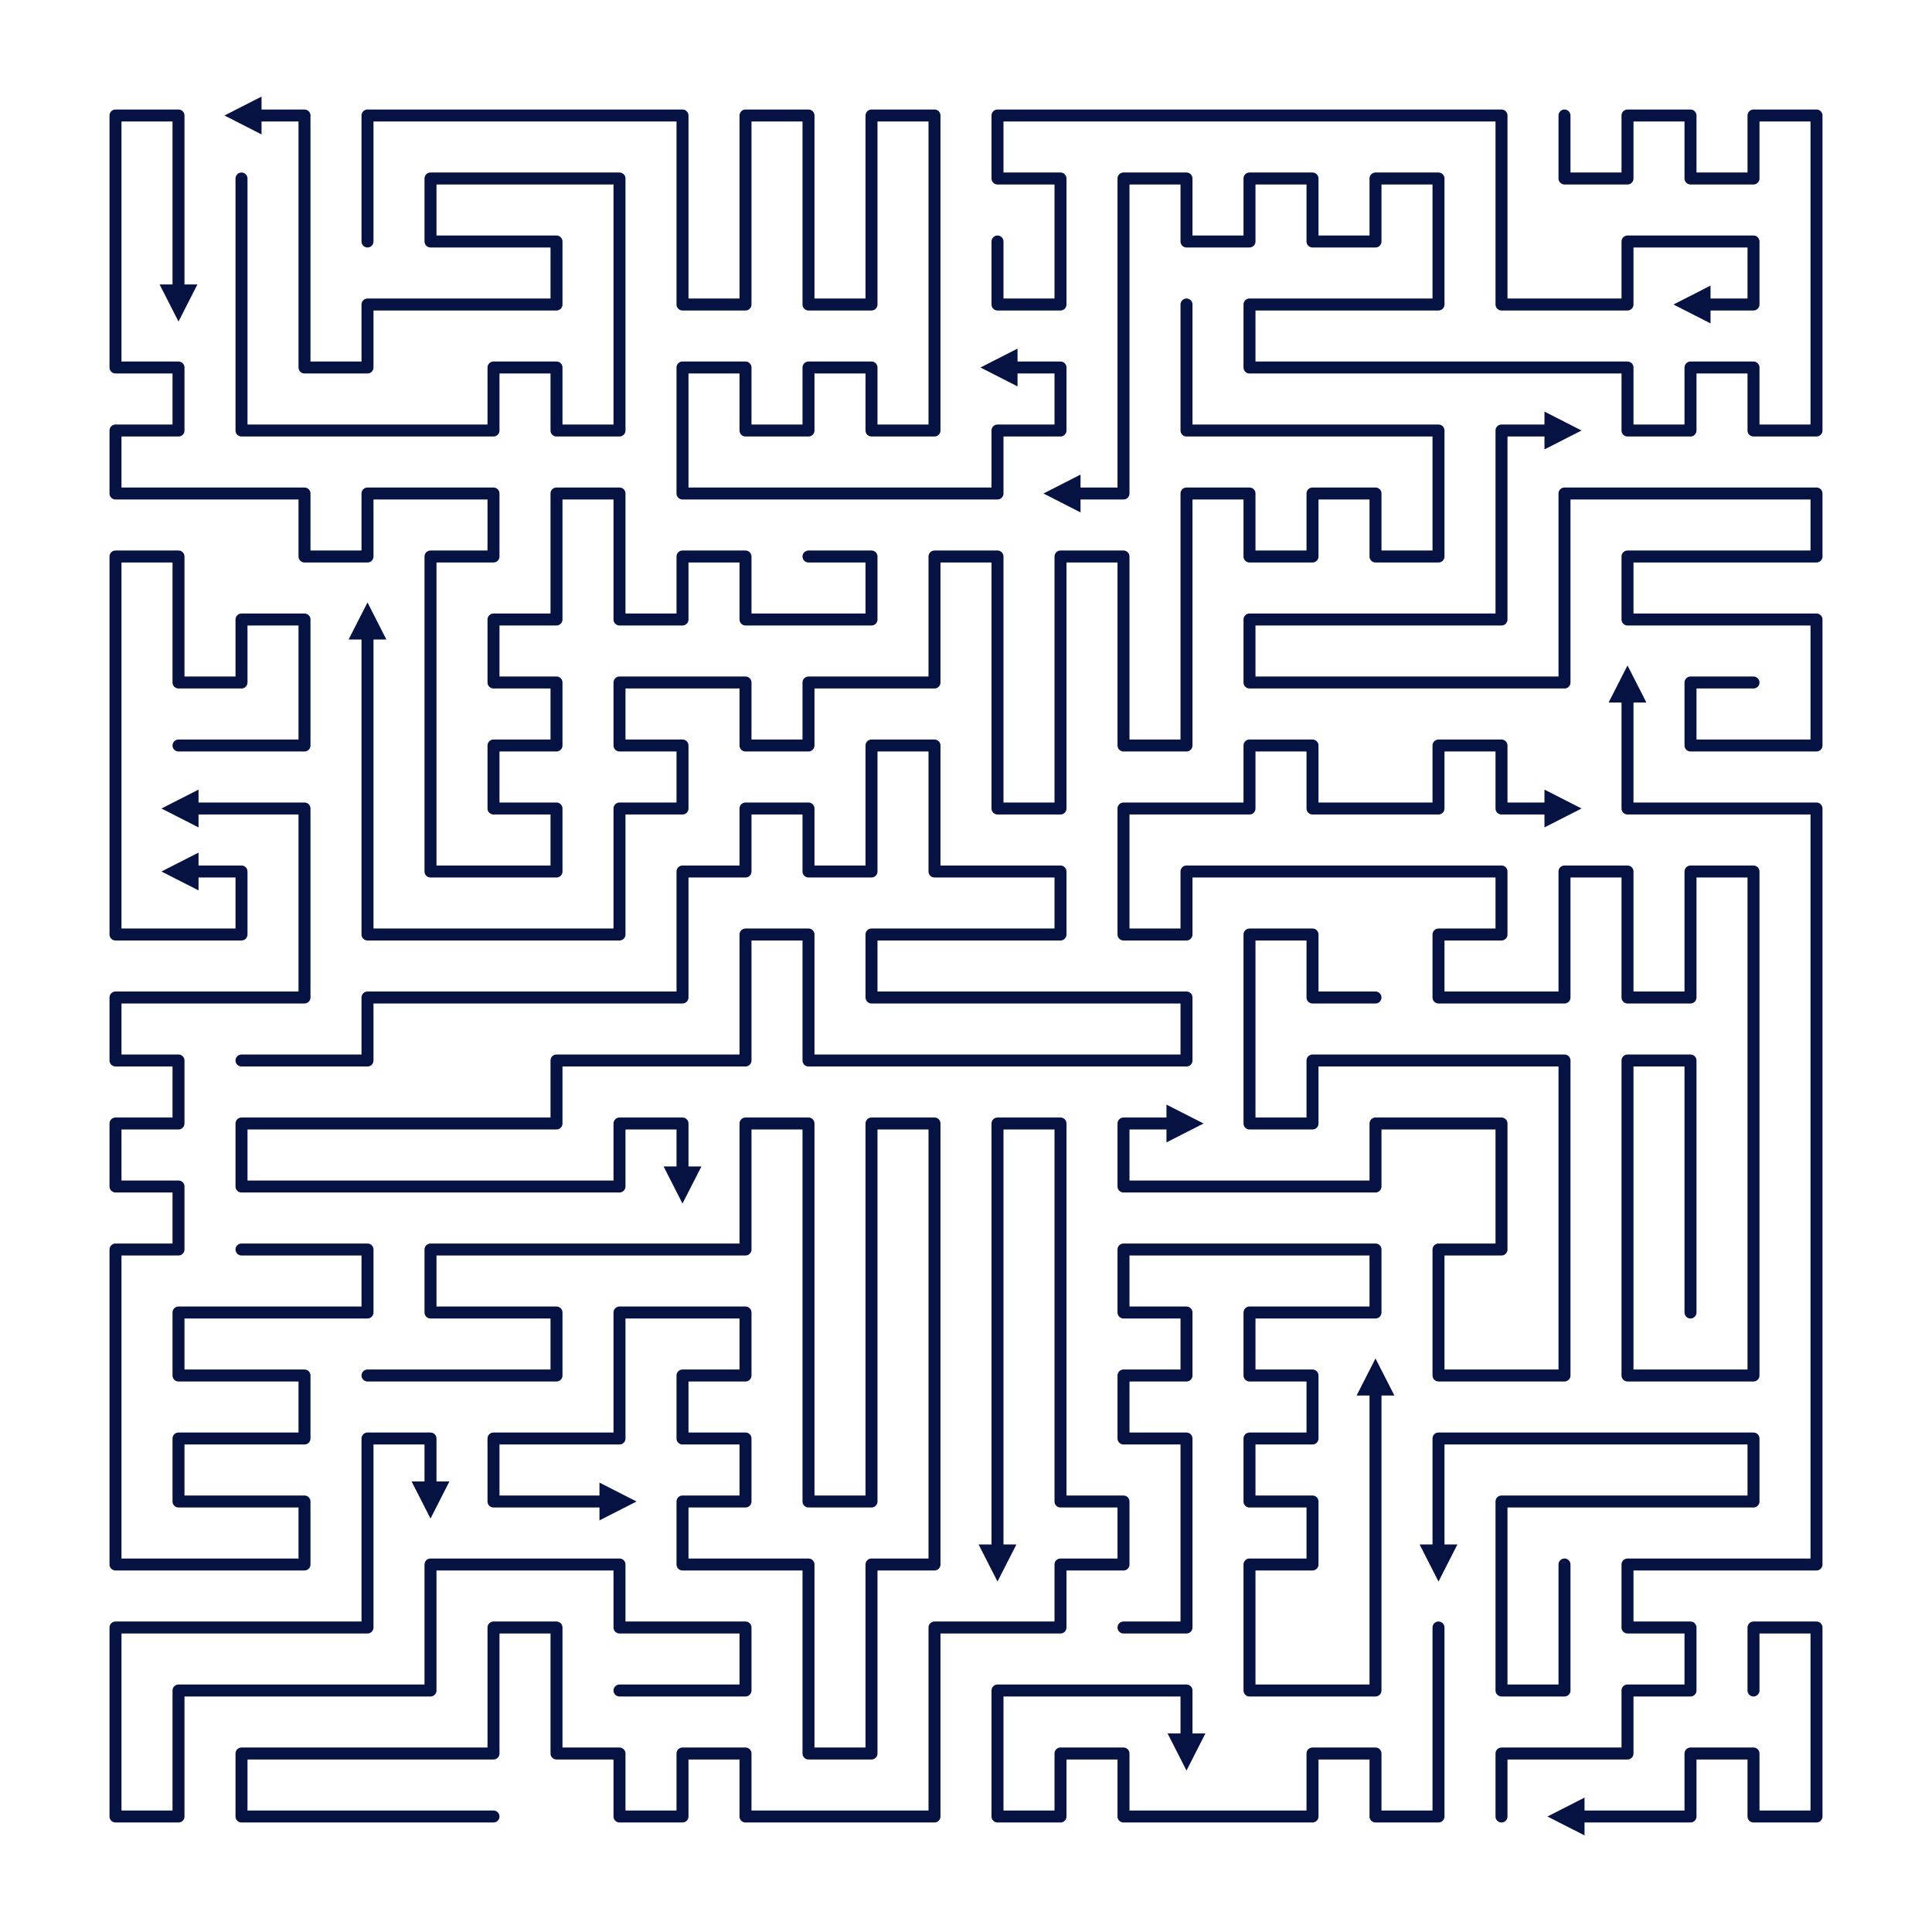
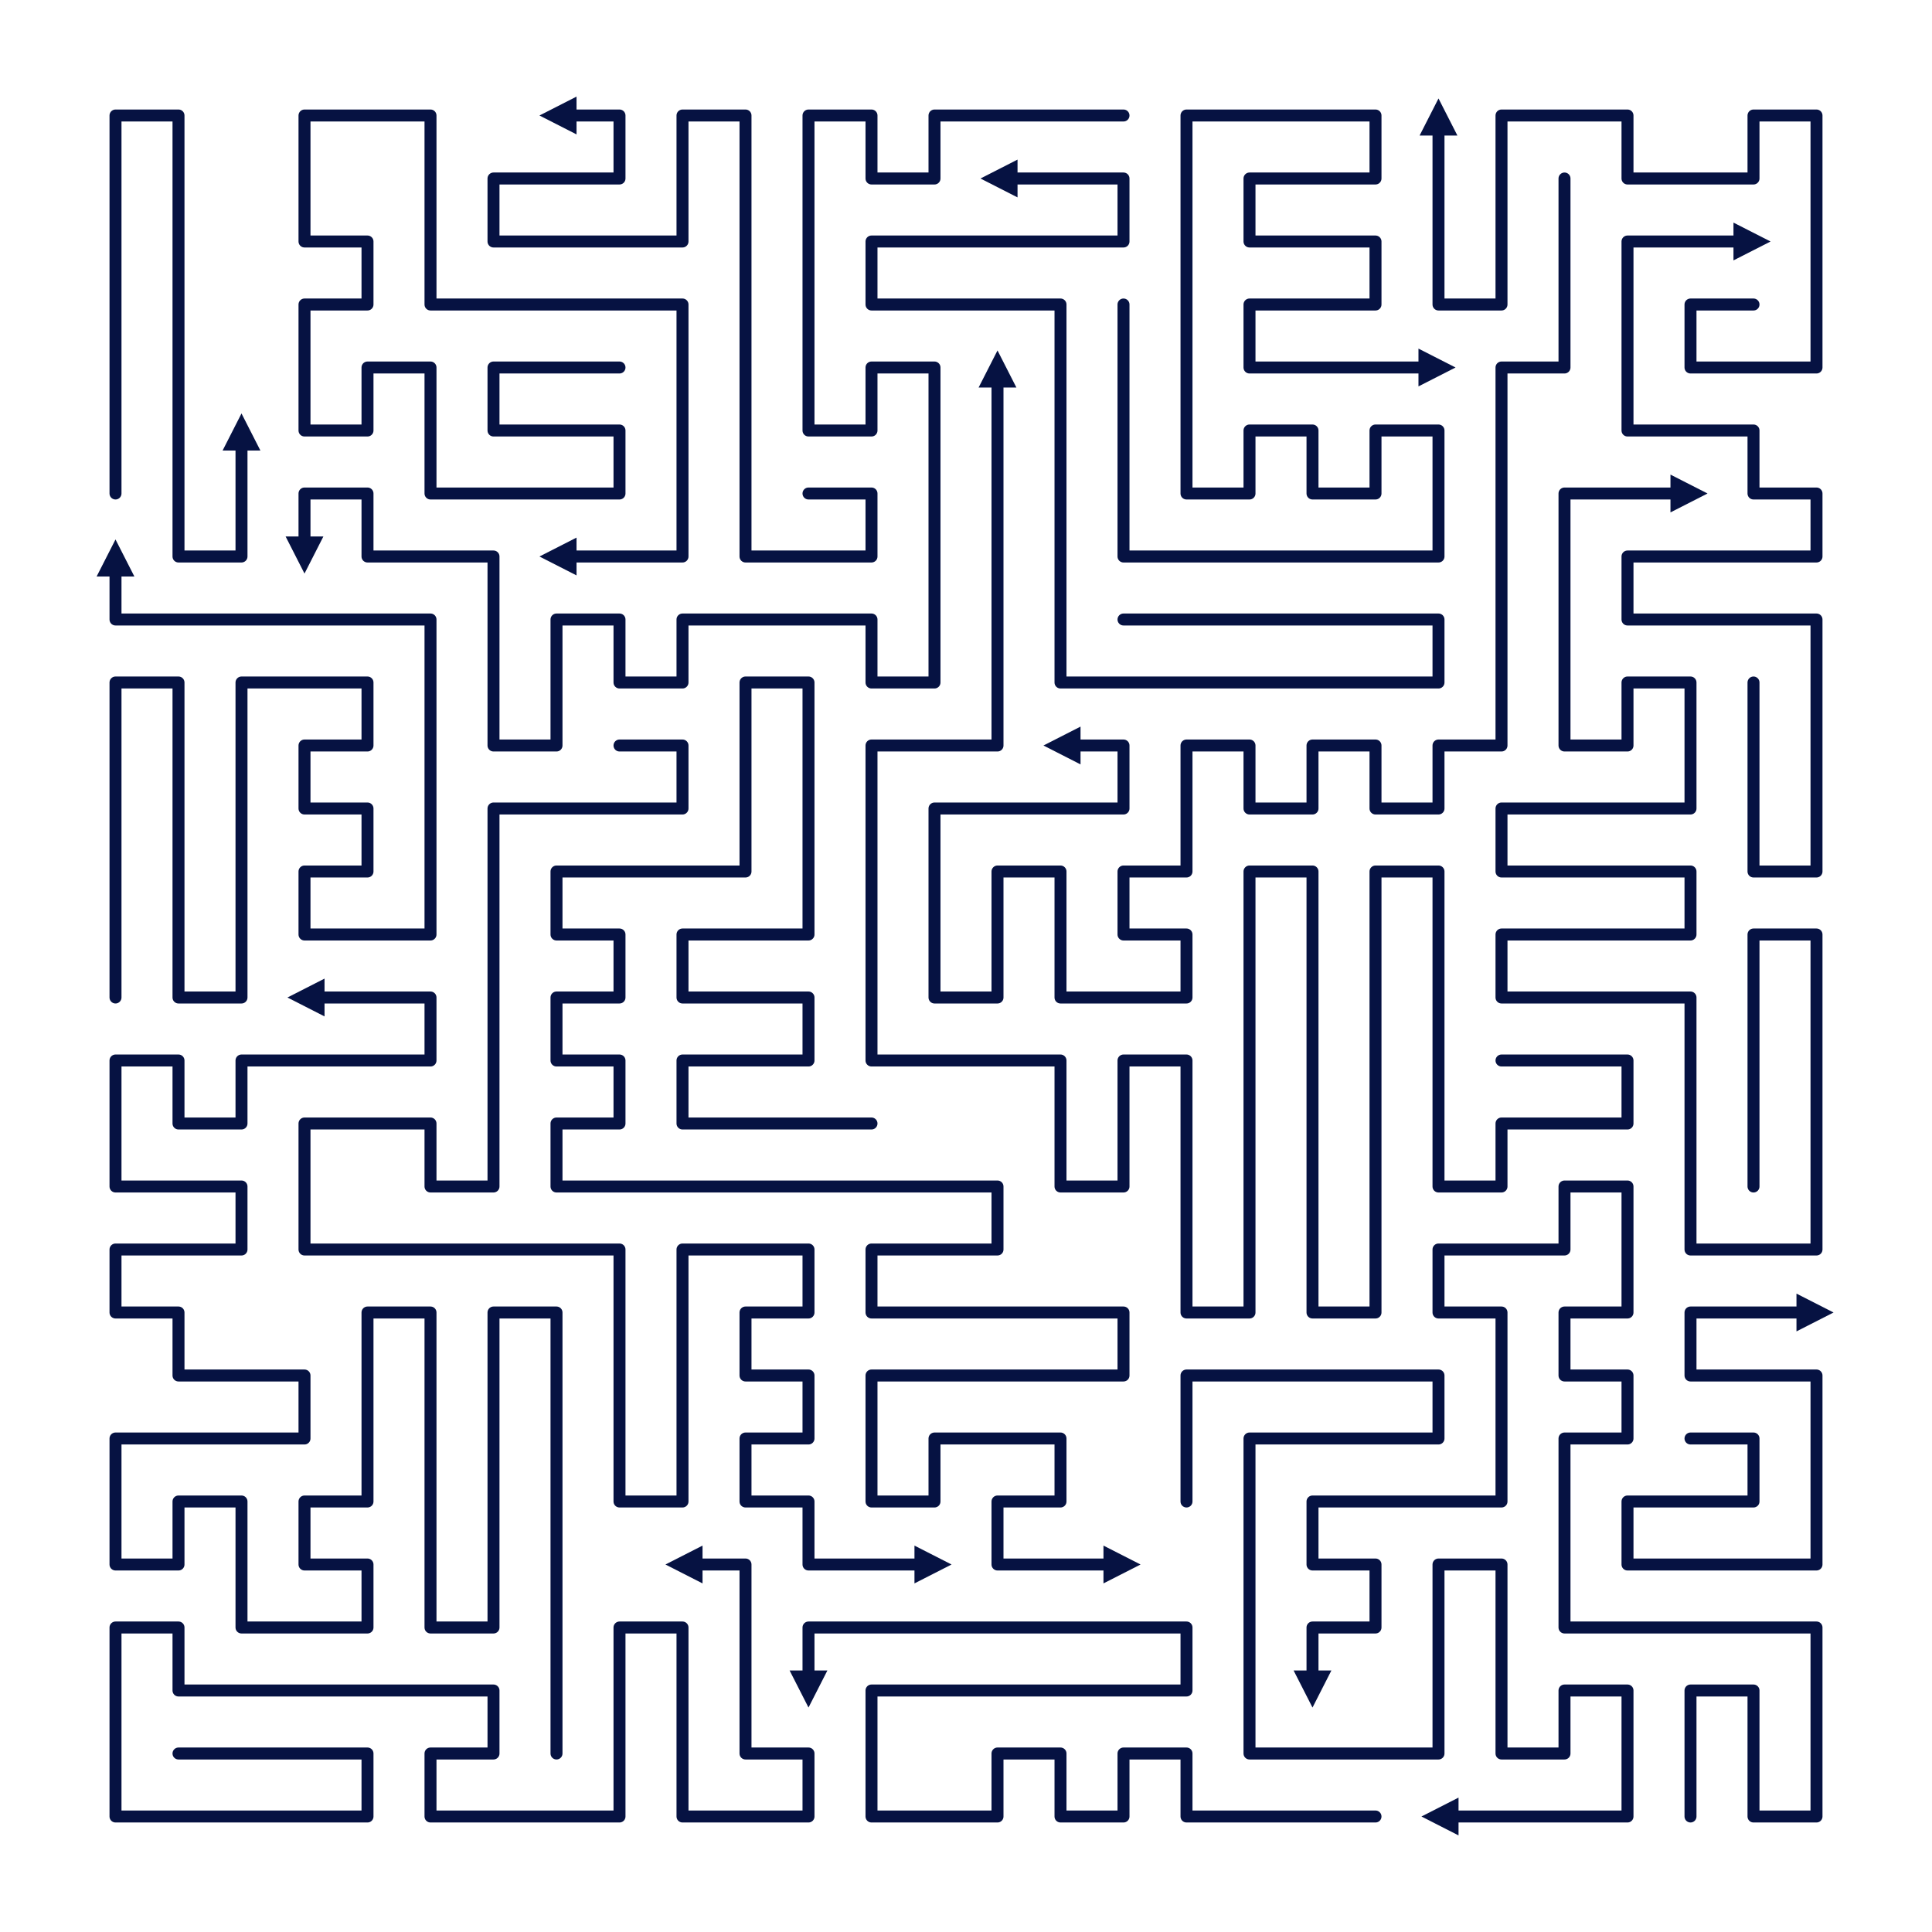
<svg xmlns="http://www.w3.org/2000/svg" width="460" height="460" viewBox="-20 -20 460 460">
  <rect x="-20" y="-20" width="460" height="460" fill="white" />
-   <path d="M 247.50 367.50 L 262.50 367.50 L 262.50 352.50 L 262.50 337.50 L 262.50 322.50 L 247.50 322.50 L 247.50 307.50 L 262.50 307.50 L 262.50 292.50 L 247.50 292.50 L 247.50 277.50 L 262.50 277.50 L 277.50 277.50 L 292.50 277.50 L 307.50 277.50 L 307.50 292.50 L 292.50 292.50 L 277.50 292.50 L 277.50 307.50 L 292.50 307.50 L 292.50 322.50 L 277.50 322.50 L 277.50 337.50 L 292.50 337.50 L 292.50 352.50 L 277.50 352.50 L 277.50 367.50 L 277.50 382.50 L 292.50 382.50 L 307.50 382.50 L 307.50 367.50 L 307.50 352.50 L 307.50 337.50 L 307.50 322.50 L 307.50 312.27" fill="none" stroke="#061242" stroke-width="2.85" stroke-linecap="round" stroke-linejoin="round" />
-   <path d="M 307.50 303.44 L 312.00 312.27 L 303.00 312.27 Z" fill="#061242" />
-   <path d="M 352.50 7.50 L 352.50 22.50 L 367.50 22.50 L 367.50 7.50 L 382.50 7.50 L 382.50 22.50 L 397.50 22.50 L 397.50 7.50 L 412.50 7.50 L 412.50 22.50 L 412.50 37.50 L 412.50 52.50 L 412.50 67.50 L 412.50 82.50 L 397.50 82.50 L 397.50 67.50 L 382.50 67.50 L 382.50 82.50 L 367.50 82.50 L 367.50 67.50 L 352.50 67.50 L 337.50 67.50 L 322.50 67.50 L 307.50 67.50 L 292.50 67.50 L 277.50 67.50 L 277.50 52.50 L 292.50 52.50 L 307.50 52.50 L 322.50 52.50 L 322.50 37.50 L 322.50 22.50 L 307.50 22.50 L 307.50 37.50 L 292.50 37.50 L 292.50 22.50 L 277.50 22.50 L 277.50 37.50 L 262.50 37.50 L 262.50 22.50 L 247.50 22.50 L 247.50 37.50 L 247.50 52.50 L 247.50 67.50 L 247.50 82.50 L 247.50 97.50 L 237.27 97.50" fill="none" stroke="#061242" stroke-width="2.85" stroke-linecap="round" stroke-linejoin="round" />
-   <path d="M 228.44 97.50 L 237.27 93.00 L 237.27 102.00 Z" fill="#061242" />
-   <path d="M 262.50 52.50 L 262.50 67.50 L 262.50 82.50 L 277.50 82.50 L 292.50 82.50 L 307.50 82.50 L 322.50 82.50 L 322.50 97.50 L 322.50 112.50 L 307.50 112.50 L 307.50 97.50 L 292.50 97.50 L 292.50 112.50 L 277.50 112.50 L 277.50 97.50 L 262.50 97.50 L 262.50 112.50 L 262.50 127.50 L 262.50 142.50 L 262.50 157.50 L 247.50 157.50 L 247.50 142.50 L 247.50 127.50 L 247.50 112.50 L 232.50 112.50 L 232.50 127.50 L 232.50 142.50 L 232.50 157.50 L 232.50 172.50 L 217.50 172.50 L 217.50 157.50 L 217.50 142.50 L 217.50 127.50 L 217.50 112.50 L 202.50 112.50 L 202.50 127.50 L 202.50 142.50 L 187.50 142.50 L 172.50 142.50 L 172.50 157.50 L 157.50 157.50 L 157.50 142.50 L 142.50 142.50 L 127.50 142.50 L 127.50 157.50 L 142.50 157.50 L 142.50 172.50 L 127.50 172.50 L 127.50 187.50 L 127.50 202.50 L 112.50 202.50 L 97.50 202.50 L 82.50 202.50 L 67.50 202.50 L 67.50 187.50 L 67.50 172.50 L 67.50 157.50 L 67.50 142.50 L 67.50 132.27" fill="none" stroke="#061242" stroke-width="2.85" stroke-linecap="round" stroke-linejoin="round" />
-   <path d="M 67.50 123.44 L 72.00 132.27 L 63.00 132.27 Z" fill="#061242" />
-   <path d="M 67.50 307.50 L 82.50 307.50 L 97.50 307.50 L 112.50 307.50 L 112.50 292.50 L 97.50 292.50 L 82.50 292.50 L 82.50 277.50 L 97.50 277.50 L 112.50 277.50 L 127.50 277.50 L 142.50 277.50 L 157.50 277.50 L 157.50 262.50 L 157.50 247.50 L 172.50 247.50 L 172.50 262.50 L 172.50 277.50 L 172.50 292.50 L 172.50 307.50 L 172.50 322.50 L 172.50 337.50 L 187.50 337.50 L 187.50 322.50 L 187.50 307.50 L 187.50 292.50 L 187.50 277.50 L 187.50 262.50 L 187.50 247.50 L 202.50 247.50 L 202.50 262.50 L 202.50 277.50 L 202.50 292.50 L 202.50 307.50 L 202.50 322.50 L 202.50 337.50 L 202.50 352.50 L 187.50 352.50 L 187.50 367.50 L 187.50 382.50 L 187.50 397.50 L 172.50 397.50 L 172.50 382.50 L 172.50 367.50 L 172.50 352.50 L 157.50 352.50 L 142.50 352.50 L 142.50 337.50 L 157.50 337.50 L 157.50 322.50 L 142.50 322.50 L 142.50 307.50 L 157.50 307.50 L 157.50 292.50 L 142.50 292.50 L 127.50 292.50 L 127.50 307.50 L 127.50 322.50 L 112.50 322.50 L 97.50 322.50 L 97.50 337.50 L 112.50 337.50 L 122.73 337.50" fill="none" stroke="#061242" stroke-width="2.85" stroke-linecap="round" stroke-linejoin="round" />
-   <path d="M 131.56 337.50 L 122.73 342.00 L 122.73 333.00 Z" fill="#061242" />
-   <path d="M 172.50 112.50 L 187.50 112.50 L 187.50 127.50 L 172.50 127.50 L 157.50 127.50 L 157.50 112.50 L 142.50 112.50 L 142.50 127.50 L 127.50 127.50 L 127.50 112.50 L 127.50 97.50 L 112.50 97.50 L 112.50 112.50 L 112.50 127.50 L 97.50 127.50 L 97.50 142.50 L 112.50 142.50 L 112.50 157.50 L 97.50 157.50 L 97.50 172.50 L 112.50 172.50 L 112.50 187.50 L 97.50 187.50 L 82.50 187.50 L 82.50 172.50 L 82.50 157.50 L 82.50 142.50 L 82.50 127.50 L 82.50 112.50 L 97.50 112.50 L 97.50 97.50 L 82.50 97.50 L 67.50 97.50 L 67.50 112.50 L 52.50 112.50 L 52.50 97.50 L 37.50 97.50 L 22.50 97.50 L 7.50 97.50 L 7.50 82.50 L 22.50 82.50 L 22.50 67.50 L 7.50 67.50 L 7.50 52.50 L 7.50 37.50 L 7.50 22.50 L 7.50 7.50 L 22.50 7.50 L 22.50 22.50 L 22.50 37.50 L 22.50 47.73" fill="none" stroke="#061242" stroke-width="2.85" stroke-linecap="round" stroke-linejoin="round" />
-   <path d="M 22.50 56.56 L 18.00 47.73 L 27.00 47.73 Z" fill="#061242" />
-   <path d="M 307.50 217.50 L 292.50 217.50 L 292.50 202.50 L 277.50 202.50 L 277.50 217.50 L 277.50 232.50 L 277.50 247.50 L 292.50 247.50 L 292.50 232.50 L 307.50 232.50 L 322.50 232.50 L 337.50 232.50 L 352.50 232.50 L 352.50 247.50 L 352.50 262.50 L 352.50 277.50 L 352.50 292.50 L 352.50 307.50 L 337.50 307.50 L 322.50 307.50 L 322.50 292.50 L 322.50 277.50 L 337.50 277.50 L 337.50 262.50 L 337.50 247.50 L 322.50 247.50 L 307.50 247.50 L 307.50 262.50 L 292.50 262.50 L 277.50 262.50 L 262.50 262.50 L 247.50 262.50 L 247.50 247.50 L 257.73 247.50" fill="none" stroke="#061242" stroke-width="2.85" stroke-linecap="round" stroke-linejoin="round" />
-   <path d="M 266.56 247.50 L 257.73 252.00 L 257.73 243.00 Z" fill="#061242" />
-   <path d="M 67.50 37.50 L 67.50 22.50 L 67.50 7.50 L 82.50 7.50 L 97.50 7.50 L 112.50 7.50 L 127.50 7.50 L 142.50 7.50 L 142.50 22.50 L 142.50 37.50 L 142.50 52.50 L 157.50 52.50 L 157.50 37.50 L 157.50 22.50 L 157.50 7.50 L 172.50 7.50 L 172.50 22.50 L 172.50 37.50 L 172.50 52.50 L 187.50 52.50 L 187.50 37.50 L 187.50 22.50 L 187.50 7.50 L 202.50 7.50 L 202.50 22.50 L 202.50 37.50 L 202.50 52.50 L 202.50 67.50 L 202.50 82.50 L 187.50 82.50 L 187.50 67.50 L 172.50 67.50 L 172.50 82.50 L 157.50 82.50 L 157.50 67.50 L 142.50 67.50 L 142.50 82.50 L 142.50 97.50 L 157.50 97.50 L 172.50 97.50 L 187.50 97.50 L 202.50 97.50 L 217.50 97.50 L 217.50 82.50 L 232.50 82.50 L 232.50 67.50 L 222.27 67.50" fill="none" stroke="#061242" stroke-width="2.85" stroke-linecap="round" stroke-linejoin="round" />
-   <path d="M 213.44 67.50 L 222.27 63.00 L 222.27 72.00 Z" fill="#061242" />
-   <path d="M 127.50 382.50 L 142.50 382.50 L 157.50 382.50 L 157.50 367.50 L 142.50 367.50 L 127.50 367.50 L 127.50 352.50 L 112.50 352.50 L 97.50 352.50 L 82.50 352.50 L 82.50 367.50 L 82.50 382.50 L 67.50 382.50 L 52.50 382.50 L 37.50 382.50 L 22.50 382.50 L 22.50 397.50 L 22.50 412.50 L 7.50 412.50 L 7.50 397.50 L 7.50 382.50 L 7.50 367.50 L 22.50 367.50 L 37.50 367.50 L 52.50 367.50 L 67.50 367.50 L 67.50 352.50 L 67.50 337.50 L 67.50 322.50 L 82.50 322.50 L 82.50 332.73" fill="none" stroke="#061242" stroke-width="2.85" stroke-linecap="round" stroke-linejoin="round" />
-   <path d="M 82.50 341.56 L 78.00 332.73 L 87.00 332.73 Z" fill="#061242" />
-   <path d="M 382.50 292.50 L 382.50 277.50 L 382.50 262.50 L 382.50 247.50 L 382.50 232.50 L 367.50 232.50 L 367.50 247.50 L 367.50 262.50 L 367.50 277.50 L 367.50 292.50 L 367.50 307.50 L 382.50 307.50 L 397.50 307.50 L 397.50 292.50 L 397.50 277.50 L 397.50 262.50 L 397.50 247.50 L 397.50 232.50 L 397.50 217.50 L 397.50 202.50 L 397.50 187.50 L 382.50 187.50 L 382.50 202.50 L 382.50 217.50 L 367.50 217.50 L 367.50 202.50 L 367.50 187.50 L 352.50 187.50 L 352.50 202.50 L 352.50 217.50 L 337.50 217.50 L 322.50 217.50 L 322.50 202.50 L 337.50 202.50 L 337.50 187.50 L 322.50 187.50 L 307.50 187.50 L 292.50 187.50 L 277.50 187.50 L 262.50 187.50 L 262.50 202.50 L 247.50 202.50 L 247.50 187.50 L 247.50 172.50 L 262.50 172.50 L 277.50 172.50 L 277.50 157.50 L 292.50 157.50 L 292.50 172.50 L 307.50 172.50 L 322.50 172.50 L 322.50 157.50 L 337.50 157.50 L 337.50 172.50 L 347.73 172.50" fill="none" stroke="#061242" stroke-width="2.85" stroke-linecap="round" stroke-linejoin="round" />
-   <path d="M 356.56 172.50 L 347.73 177.00 L 347.73 168.00 Z" fill="#061242" />
-   <path d="M 97.50 412.50 L 82.50 412.50 L 67.50 412.50 L 52.50 412.50 L 37.50 412.50 L 37.50 397.50 L 52.50 397.50 L 67.50 397.50 L 82.50 397.50 L 97.50 397.50 L 97.50 382.50 L 97.50 367.50 L 112.50 367.50 L 112.50 382.50 L 112.50 397.50 L 127.50 397.50 L 127.50 412.50 L 142.50 412.50 L 142.50 397.50 L 157.50 397.50 L 157.50 412.50 L 172.50 412.50 L 187.50 412.50 L 202.50 412.50 L 202.50 397.50 L 202.50 382.50 L 202.50 367.50 L 217.50 367.50 L 232.50 367.50 L 232.50 352.50 L 247.50 352.50 L 247.50 337.50 L 232.50 337.50 L 232.50 322.50 L 232.50 307.50 L 232.50 292.50 L 232.50 277.50 L 232.50 262.50 L 232.50 247.50 L 217.50 247.50 L 217.50 262.50 L 217.50 277.50 L 217.50 292.50 L 217.50 307.50 L 217.50 322.50 L 217.50 337.50 L 217.50 347.73" fill="none" stroke="#061242" stroke-width="2.85" stroke-linecap="round" stroke-linejoin="round" />
-   <path d="M 217.50 356.56 L 213.00 347.73 L 222.00 347.73 Z" fill="#061242" />
-   <path d="M 37.50 232.50 L 52.50 232.50 L 67.50 232.50 L 67.50 217.50 L 82.50 217.50 L 97.50 217.50 L 112.50 217.50 L 127.50 217.50 L 142.50 217.50 L 142.50 202.50 L 142.50 187.50 L 157.50 187.50 L 157.50 172.50 L 172.50 172.50 L 172.50 187.50 L 187.50 187.50 L 187.50 172.50 L 187.50 157.50 L 202.50 157.50 L 202.50 172.50 L 202.50 187.50 L 217.50 187.50 L 232.50 187.50 L 232.50 202.50 L 217.50 202.50 L 202.50 202.50 L 187.50 202.50 L 187.50 217.50 L 202.50 217.50 L 217.50 217.50 L 232.50 217.50 L 247.50 217.50 L 262.50 217.50 L 262.50 232.50 L 247.50 232.50 L 232.50 232.50 L 217.50 232.50 L 202.50 232.50 L 187.50 232.50 L 172.50 232.50 L 172.50 217.50 L 172.50 202.50 L 157.50 202.50 L 157.50 217.50 L 157.50 232.50 L 142.50 232.50 L 127.50 232.50 L 112.50 232.50 L 112.50 247.50 L 97.50 247.50 L 82.50 247.50 L 67.50 247.50 L 52.50 247.50 L 37.50 247.50 L 37.50 262.50 L 52.50 262.50 L 67.50 262.50 L 82.50 262.50 L 97.50 262.50 L 112.50 262.50 L 127.50 262.50 L 127.50 247.50 L 142.50 247.50 L 142.50 257.73" fill="none" stroke="#061242" stroke-width="2.85" stroke-linecap="round" stroke-linejoin="round" />
-   <path d="M 142.50 266.56 L 138.00 257.73 L 147.00 257.73 Z" fill="#061242" />
-   <path d="M 337.50 412.50 L 337.50 397.50 L 352.50 397.50 L 367.50 397.50 L 367.50 382.50 L 382.50 382.50 L 382.50 367.50 L 367.50 367.50 L 367.50 352.50 L 382.50 352.50 L 397.50 352.50 L 412.50 352.50 L 412.50 337.50 L 412.50 322.50 L 412.50 307.50 L 412.50 292.50 L 412.50 277.50 L 412.50 262.50 L 412.50 247.50 L 412.50 232.50 L 412.50 217.50 L 412.50 202.50 L 412.50 187.50 L 412.50 172.50 L 397.50 172.50 L 382.50 172.50 L 367.50 172.50 L 367.50 157.50 L 367.50 147.27" fill="none" stroke="#061242" stroke-width="2.85" stroke-linecap="round" stroke-linejoin="round" />
-   <path d="M 367.50 138.44 L 372.00 147.27 L 363.00 147.27 Z" fill="#061242" />
-   <path d="M 37.50 277.50 L 52.50 277.50 L 67.50 277.50 L 67.50 292.50 L 52.50 292.50 L 37.50 292.50 L 22.50 292.50 L 22.50 307.50 L 37.50 307.50 L 52.50 307.50 L 52.50 322.50 L 37.50 322.50 L 22.50 322.50 L 22.50 337.50 L 37.50 337.50 L 52.50 337.50 L 52.50 352.50 L 37.50 352.50 L 22.50 352.50 L 7.50 352.50 L 7.50 337.50 L 7.50 322.50 L 7.50 307.50 L 7.50 292.50 L 7.50 277.50 L 22.50 277.50 L 22.50 262.50 L 7.50 262.50 L 7.50 247.50 L 22.50 247.50 L 22.50 232.50 L 7.50 232.50 L 7.50 217.50 L 22.50 217.50 L 37.50 217.50 L 52.50 217.50 L 52.50 202.50 L 52.50 187.50 L 52.50 172.50 L 37.50 172.50 L 27.27 172.50" fill="none" stroke="#061242" stroke-width="2.85" stroke-linecap="round" stroke-linejoin="round" />
-   <path d="M 18.44 172.50 L 27.27 168.00 L 27.27 177.00 Z" fill="#061242" />
-   <path d="M 37.50 22.50 L 37.50 37.50 L 37.50 52.50 L 37.50 67.50 L 37.50 82.50 L 52.50 82.50 L 67.50 82.50 L 82.50 82.50 L 97.50 82.50 L 97.50 67.50 L 112.50 67.50 L 112.50 82.50 L 127.50 82.50 L 127.50 67.50 L 127.50 52.50 L 127.50 37.50 L 127.50 22.50 L 112.50 22.50 L 97.50 22.50 L 82.50 22.50 L 82.50 37.50 L 97.50 37.50 L 112.50 37.50 L 112.50 52.50 L 97.50 52.50 L 82.50 52.50 L 67.50 52.50 L 67.50 67.50 L 52.50 67.50 L 52.50 52.50 L 52.50 37.50 L 52.50 22.50 L 52.50 7.50 L 42.27 7.50" fill="none" stroke="#061242" stroke-width="2.85" stroke-linecap="round" stroke-linejoin="round" />
-   <path d="M 33.44 7.50 L 42.27 3.00 L 42.27 12.00 Z" fill="#061242" />
-   <path d="M 397.50 142.50 L 382.50 142.50 L 382.50 157.50 L 397.50 157.50 L 412.50 157.50 L 412.50 142.50 L 412.50 127.50 L 397.50 127.50 L 382.50 127.50 L 367.50 127.50 L 367.50 112.50 L 382.50 112.50 L 397.50 112.50 L 412.50 112.50 L 412.50 97.50 L 397.50 97.50 L 382.50 97.50 L 367.50 97.50 L 352.50 97.50 L 352.50 112.50 L 352.50 127.50 L 352.50 142.50 L 337.50 142.50 L 322.50 142.50 L 307.50 142.50 L 292.50 142.50 L 277.50 142.50 L 277.50 127.50 L 292.50 127.50 L 307.50 127.50 L 322.50 127.50 L 337.50 127.50 L 337.50 112.50 L 337.50 97.50 L 337.50 82.50 L 347.73 82.50" fill="none" stroke="#061242" stroke-width="2.85" stroke-linecap="round" stroke-linejoin="round" />
-   <path d="M 356.56 82.50 L 347.73 87.00 L 347.73 78.00 Z" fill="#061242" />
-   <path d="M 352.50 352.50 L 352.50 367.50 L 352.50 382.50 L 337.50 382.50 L 337.50 367.50 L 337.50 352.50 L 337.50 337.50 L 352.50 337.50 L 367.50 337.50 L 382.50 337.50 L 397.50 337.50 L 397.50 322.50 L 382.50 322.50 L 367.50 322.50 L 352.50 322.50 L 337.50 322.50 L 322.50 322.50 L 322.50 337.50 L 322.50 347.73" fill="none" stroke="#061242" stroke-width="2.85" stroke-linecap="round" stroke-linejoin="round" />
-   <path d="M 322.50 356.56 L 318.00 347.73 L 327.00 347.73 Z" fill="#061242" />
-   <path d="M 217.50 37.50 L 217.50 52.50 L 232.50 52.50 L 232.50 37.50 L 232.50 22.50 L 217.50 22.50 L 217.50 7.50 L 232.50 7.50 L 247.50 7.50 L 262.50 7.50 L 277.50 7.50 L 292.50 7.50 L 307.50 7.50 L 322.50 7.50 L 337.50 7.50 L 337.50 22.50 L 337.50 37.50 L 337.50 52.50 L 352.50 52.50 L 367.50 52.50 L 367.50 37.50 L 382.50 37.50 L 397.50 37.50 L 397.50 52.50 L 387.27 52.50" fill="none" stroke="#061242" stroke-width="2.85" stroke-linecap="round" stroke-linejoin="round" />
-   <path d="M 378.44 52.50 L 387.27 48.00 L 387.27 57.00 Z" fill="#061242" />
-   <path d="M 322.50 367.50 L 322.50 382.50 L 322.50 397.50 L 322.50 412.50 L 307.50 412.50 L 307.50 397.50 L 292.50 397.50 L 292.50 412.50 L 277.50 412.50 L 262.50 412.50 L 247.50 412.50 L 247.50 397.50 L 232.50 397.50 L 232.50 412.50 L 217.50 412.50 L 217.50 397.50 L 217.50 382.50 L 232.50 382.50 L 247.50 382.50 L 262.50 382.50 L 262.50 392.73" fill="none" stroke="#061242" stroke-width="2.85" stroke-linecap="round" stroke-linejoin="round" />
-   <path d="M 262.50 401.56 L 258.00 392.73 L 267.00 392.73 Z" fill="#061242" />
-   <path d="M 22.50 157.50 L 37.50 157.50 L 52.50 157.50 L 52.50 142.50 L 52.50 127.50 L 37.50 127.50 L 37.50 142.50 L 22.50 142.50 L 22.50 127.50 L 22.50 112.50 L 7.50 112.50 L 7.50 127.50 L 7.50 142.50 L 7.50 157.50 L 7.50 172.50 L 7.50 187.50 L 7.50 202.50 L 22.50 202.50 L 37.50 202.50 L 37.50 187.50 L 27.27 187.50" fill="none" stroke="#061242" stroke-width="2.85" stroke-linecap="round" stroke-linejoin="round" />
-   <path d="M 18.44 187.50 L 27.27 183.00 L 27.27 192.00 Z" fill="#061242" />
-   <path d="M 397.50 382.50 L 397.50 367.50 L 412.50 367.50 L 412.50 382.50 L 412.50 397.50 L 412.50 412.50 L 397.50 412.50 L 397.50 397.50 L 382.50 397.50 L 382.50 412.50 L 367.50 412.50 L 357.27 412.50" fill="none" stroke="#061242" stroke-width="2.85" stroke-linecap="round" stroke-linejoin="round" />
-   <path d="M 348.44 412.50 L 357.27 408.00 L 357.27 417.00 Z" fill="#061242" />
+   <path d="M 337.50 232.50 L 352.50 232.50 L 367.50 232.50 L 367.50 247.50 L 352.50 247.50 L 337.50 247.50 L 337.50 262.50 L 322.50 262.50 L 322.50 247.50 L 322.50 232.50 L 322.50 217.50 L 322.50 202.50 L 322.50 187.50 L 307.50 187.50 L 307.50 202.50 L 307.50 217.50 L 307.50 232.50 L 307.50 247.50 L 307.50 262.50 L 307.50 277.50 L 307.50 292.50 L 292.50 292.50 L 292.50 277.50 L 292.50 262.50 L 292.50 247.50 L 292.50 232.50 L 292.50 217.50 L 292.50 202.50 L 292.50 187.50 L 277.50 187.50 L 277.50 202.50 L 277.50 217.50 L 277.50 232.50 L 277.50 247.50 L 277.50 262.50 L 277.50 277.50 L 277.50 292.50 L 262.50 292.50 L 262.50 277.50 L 262.50 262.50 L 262.50 247.50 L 262.50 232.50 L 247.50 232.50 L 247.50 247.50 L 247.50 262.50 L 232.50 262.50 L 232.50 247.50 L 232.50 232.50 L 217.50 232.50 L 202.50 232.50 L 187.50 232.50 L 187.50 217.50 L 187.50 202.50 L 187.50 187.50 L 187.50 172.50 L 187.50 157.50 L 202.50 157.50 L 217.50 157.50 L 217.50 142.50 L 217.50 127.50 L 217.50 112.50 L 217.50 97.50 L 217.50 82.50 L 217.50 72.27" fill="none" stroke="#061242" stroke-width="2.85" stroke-linecap="round" stroke-linejoin="round" />
+   <path d="M 217.50 63.44 L 222.00 72.27 L 213.00 72.27 Z" fill="#061242" />
+   <path d="M 247.50 52.50 L 247.50 67.50 L 247.50 82.50 L 247.50 97.50 L 247.50 112.50 L 262.50 112.50 L 277.50 112.50 L 292.50 112.50 L 307.50 112.50 L 322.50 112.50 L 322.50 97.50 L 322.50 82.50 L 307.50 82.50 L 307.50 97.50 L 292.50 97.50 L 292.50 82.50 L 277.50 82.50 L 277.50 97.50 L 262.50 97.50 L 262.50 82.50 L 262.50 67.50 L 262.50 52.50 L 262.50 37.50 L 262.50 22.50 L 262.50 7.50 L 277.50 7.50 L 292.50 7.50 L 307.50 7.50 L 307.50 22.50 L 292.50 22.50 L 277.50 22.50 L 277.50 37.50 L 292.50 37.50 L 307.50 37.50 L 307.50 52.50 L 292.50 52.50 L 277.50 52.50 L 277.50 67.50 L 292.50 67.50 L 307.50 67.50 L 317.73 67.50" fill="none" stroke="#061242" stroke-width="2.85" stroke-linecap="round" stroke-linejoin="round" />
+   <path d="M 326.56 67.50 L 317.73 72.00 L 317.73 63.00 Z" fill="#061242" />
+   <path d="M 127.50 157.50 L 142.50 157.50 L 142.50 172.50 L 127.50 172.50 L 112.50 172.50 L 97.50 172.50 L 97.50 187.50 L 97.50 202.50 L 97.50 217.50 L 97.50 232.50 L 97.50 247.50 L 97.50 262.50 L 82.50 262.50 L 82.50 247.50 L 67.50 247.50 L 52.50 247.50 L 52.50 262.50 L 52.50 277.50 L 67.50 277.50 L 82.50 277.50 L 97.50 277.50 L 112.50 277.50 L 127.50 277.50 L 127.50 292.50 L 127.50 307.50 L 127.50 322.50 L 127.50 337.50 L 142.50 337.50 L 142.50 322.50 L 142.50 307.50 L 142.50 292.50 L 142.50 277.50 L 157.50 277.50 L 172.50 277.50 L 172.50 292.50 L 157.50 292.50 L 157.50 307.50 L 172.50 307.50 L 172.50 322.50 L 157.50 322.50 L 157.50 337.50 L 172.50 337.50 L 172.50 352.50 L 187.50 352.50 L 197.73 352.50" fill="none" stroke="#061242" stroke-width="2.85" stroke-linecap="round" stroke-linejoin="round" />
+   <path d="M 206.56 352.50 L 197.73 357.00 L 197.73 348.00 Z" fill="#061242" />
+   <path d="M 397.50 262.50 L 397.50 247.50 L 397.50 232.50 L 397.50 217.50 L 397.50 202.50 L 412.50 202.50 L 412.50 217.50 L 412.50 232.50 L 412.50 247.50 L 412.50 262.50 L 412.50 277.50 L 397.50 277.50 L 382.50 277.50 L 382.50 262.50 L 382.50 247.50 L 382.50 232.50 L 382.50 217.50 L 367.50 217.50 L 352.50 217.50 L 337.50 217.50 L 337.50 202.50 L 352.50 202.50 L 367.50 202.50 L 382.50 202.50 L 382.50 187.50 L 367.50 187.50 L 352.50 187.50 L 337.50 187.50 L 337.50 172.50 L 352.50 172.50 L 367.50 172.50 L 382.50 172.50 L 382.50 157.50 L 382.50 142.50 L 367.50 142.50 L 367.50 157.50 L 352.50 157.50 L 352.50 142.50 L 352.50 127.50 L 352.50 112.50 L 352.50 97.50 L 367.50 97.50 L 377.73 97.50" fill="none" stroke="#061242" stroke-width="2.85" stroke-linecap="round" stroke-linejoin="round" />
+   <path d="M 386.56 97.50 L 377.73 102.00 L 377.73 93.00 Z" fill="#061242" />
+   <path d="M 127.50 67.50 L 112.50 67.50 L 97.50 67.50 L 97.50 82.50 L 112.50 82.50 L 127.50 82.50 L 127.50 97.50 L 112.50 97.50 L 97.50 97.50 L 82.50 97.50 L 82.50 82.50 L 82.50 67.50 L 67.50 67.50 L 67.50 82.50 L 52.50 82.50 L 52.50 67.50 L 52.50 52.50 L 67.50 52.50 L 67.50 37.50 L 52.50 37.50 L 52.50 22.50 L 52.50 7.50 L 67.50 7.50 L 82.50 7.50 L 82.50 22.50 L 82.50 37.50 L 82.50 52.50 L 97.50 52.50 L 112.50 52.50 L 127.50 52.50 L 142.50 52.50 L 142.50 67.50 L 142.50 82.50 L 142.50 97.50 L 142.50 112.50 L 127.50 112.50 L 117.27 112.50" fill="none" stroke="#061242" stroke-width="2.85" stroke-linecap="round" stroke-linejoin="round" />
+   <path d="M 108.44 112.50 L 117.27 108.00 L 117.27 117.00 Z" fill="#061242" />
+   <path d="M 22.50 397.50 L 37.50 397.50 L 52.50 397.50 L 67.50 397.50 L 67.50 412.50 L 52.50 412.50 L 37.50 412.50 L 22.50 412.50 L 7.50 412.50 L 7.50 397.50 L 7.50 382.50 L 7.50 367.50 L 22.50 367.50 L 22.50 382.50 L 37.50 382.50 L 52.50 382.50 L 67.50 382.50 L 82.50 382.50 L 97.50 382.50 L 97.50 397.50 L 82.50 397.50 L 82.50 412.50 L 97.50 412.50 L 112.50 412.50 L 127.50 412.50 L 127.50 397.50 L 127.50 382.50 L 127.50 367.50 L 142.50 367.50 L 142.50 382.50 L 142.50 397.50 L 142.50 412.50 L 157.50 412.50 L 172.50 412.50 L 172.50 397.50 L 157.50 397.50 L 157.50 382.50 L 157.50 367.50 L 157.50 352.50 L 147.27 352.50" fill="none" stroke="#061242" stroke-width="2.85" stroke-linecap="round" stroke-linejoin="round" />
+   <path d="M 138.44 352.50 L 147.27 348.00 L 147.27 357.00 Z" fill="#061242" />
+   <path d="M 247.50 7.50 L 232.50 7.50 L 217.50 7.50 L 202.50 7.50 L 202.50 22.50 L 187.50 22.50 L 187.50 7.50 L 172.50 7.50 L 172.50 22.50 L 172.50 37.50 L 172.50 52.50 L 172.50 67.50 L 172.50 82.50 L 187.50 82.50 L 187.50 67.50 L 202.50 67.50 L 202.50 82.50 L 202.50 97.50 L 202.50 112.50 L 202.50 127.50 L 202.50 142.50 L 187.50 142.50 L 187.50 127.50 L 172.50 127.50 L 157.50 127.50 L 142.50 127.50 L 142.50 142.50 L 127.50 142.50 L 127.50 127.50 L 112.50 127.50 L 112.50 142.50 L 112.50 157.50 L 97.50 157.50 L 97.50 142.50 L 97.50 127.50 L 97.50 112.50 L 82.50 112.50 L 67.50 112.50 L 67.50 97.50 L 52.50 97.50 L 52.50 107.73" fill="none" stroke="#061242" stroke-width="2.85" stroke-linecap="round" stroke-linejoin="round" />
+   <path d="M 52.50 116.56 L 48.00 107.73 L 57.00 107.73 Z" fill="#061242" />
+   <path d="M 187.50 247.50 L 172.50 247.50 L 157.50 247.50 L 142.50 247.50 L 142.50 232.50 L 157.50 232.50 L 172.50 232.50 L 172.50 217.50 L 157.50 217.50 L 142.50 217.50 L 142.50 202.50 L 157.50 202.50 L 172.50 202.50 L 172.50 187.50 L 172.50 172.50 L 172.50 157.50 L 172.50 142.50 L 157.50 142.50 L 157.50 157.50 L 157.50 172.50 L 157.50 187.50 L 142.50 187.50 L 127.50 187.50 L 112.50 187.50 L 112.50 202.50 L 127.50 202.50 L 127.50 217.50 L 112.50 217.50 L 112.50 232.50 L 127.50 232.50 L 127.50 247.50 L 112.50 247.50 L 112.50 262.50 L 127.50 262.50 L 142.50 262.50 L 157.50 262.50 L 172.50 262.50 L 187.50 262.50 L 202.50 262.50 L 217.50 262.50 L 217.50 277.50 L 202.50 277.50 L 187.50 277.50 L 187.50 292.50 L 202.50 292.50 L 217.50 292.50 L 232.50 292.50 L 247.50 292.50 L 247.50 307.50 L 232.50 307.50 L 217.50 307.50 L 202.50 307.50 L 187.50 307.50 L 187.50 322.50 L 187.50 337.50 L 202.50 337.50 L 202.50 322.50 L 217.50 322.50 L 232.50 322.50 L 232.50 337.50 L 217.50 337.50 L 217.50 352.50 L 232.50 352.50 L 242.73 352.50" fill="none" stroke="#061242" stroke-width="2.85" stroke-linecap="round" stroke-linejoin="round" />
+   <path d="M 251.56 352.50 L 242.73 357.00 L 242.73 348.00 Z" fill="#061242" />
+   <path d="M 382.50 412.50 L 382.50 397.50 L 382.50 382.50 L 397.50 382.50 L 397.50 397.50 L 397.50 412.50 L 412.50 412.50 L 412.50 397.50 L 412.50 382.50 L 412.50 367.50 L 397.50 367.50 L 382.50 367.50 L 367.50 367.50 L 352.50 367.50 L 352.50 352.50 L 352.50 337.50 L 352.50 322.50 L 367.50 322.50 L 367.50 307.50 L 352.50 307.50 L 352.50 292.50 L 367.50 292.50 L 367.50 277.50 L 367.50 262.50 L 352.50 262.50 L 352.50 277.50 L 337.50 277.50 L 322.50 277.50 L 322.50 292.50 L 337.50 292.50 L 337.50 307.50 L 337.50 322.50 L 337.50 337.50 L 322.50 337.50 L 307.50 337.50 L 292.50 337.50 L 292.50 352.50 L 307.50 352.50 L 307.50 367.50 L 292.50 367.50 L 292.50 377.73" fill="none" stroke="#061242" stroke-width="2.85" stroke-linecap="round" stroke-linejoin="round" />
+   <path d="M 292.50 386.56 L 288.00 377.73 L 297.00 377.73 Z" fill="#061242" />
+   <path d="M 112.50 397.50 L 112.50 382.50 L 112.50 367.50 L 112.50 352.50 L 112.50 337.50 L 112.50 322.50 L 112.50 307.50 L 112.50 292.50 L 97.50 292.50 L 97.50 307.50 L 97.50 322.50 L 97.50 337.50 L 97.50 352.50 L 97.50 367.50 L 82.50 367.50 L 82.50 352.50 L 82.50 337.50 L 82.50 322.50 L 82.50 307.50 L 82.50 292.50 L 67.50 292.50 L 67.50 307.50 L 67.50 322.50 L 67.50 337.50 L 52.50 337.50 L 52.50 352.50 L 67.50 352.50 L 67.50 367.50 L 52.50 367.50 L 37.50 367.50 L 37.50 352.50 L 37.50 337.50 L 22.50 337.50 L 22.50 352.50 L 7.50 352.50 L 7.50 337.50 L 7.50 322.50 L 22.50 322.50 L 37.50 322.50 L 52.50 322.50 L 52.50 307.50 L 37.50 307.50 L 22.50 307.50 L 22.50 292.50 L 7.50 292.50 L 7.50 277.50 L 22.50 277.50 L 37.50 277.50 L 37.50 262.50 L 22.50 262.50 L 7.50 262.50 L 7.50 247.50 L 7.50 232.50 L 22.50 232.50 L 22.50 247.50 L 37.50 247.50 L 37.50 232.50 L 52.50 232.50 L 67.50 232.50 L 82.50 232.50 L 82.50 217.50 L 67.50 217.50 L 57.27 217.50" fill="none" stroke="#061242" stroke-width="2.85" stroke-linecap="round" stroke-linejoin="round" />
+   <path d="M 48.44 217.50 L 57.27 213.00 L 57.27 222.00 Z" fill="#061242" />
+   <path d="M 352.50 22.50 L 352.50 37.50 L 352.50 52.50 L 352.50 67.50 L 337.50 67.50 L 337.50 82.50 L 337.50 97.50 L 337.50 112.50 L 337.50 127.50 L 337.50 142.50 L 337.50 157.50 L 322.50 157.50 L 322.50 172.50 L 307.50 172.50 L 307.50 157.50 L 292.50 157.50 L 292.50 172.50 L 277.50 172.50 L 277.50 157.50 L 262.50 157.50 L 262.50 172.50 L 262.50 187.50 L 247.50 187.50 L 247.50 202.50 L 262.50 202.50 L 262.50 217.50 L 247.50 217.50 L 232.50 217.50 L 232.50 202.50 L 232.50 187.50 L 217.50 187.50 L 217.50 202.50 L 217.50 217.50 L 202.50 217.50 L 202.50 202.50 L 202.50 187.50 L 202.50 172.50 L 217.50 172.50 L 232.50 172.50 L 247.50 172.50 L 247.50 157.50 L 237.27 157.50" fill="none" stroke="#061242" stroke-width="2.85" stroke-linecap="round" stroke-linejoin="round" />
+   <path d="M 228.44 157.50 L 237.27 153.00 L 237.27 162.00 Z" fill="#061242" />
+   <path d="M 7.50 217.50 L 7.50 202.50 L 7.50 187.50 L 7.50 172.50 L 7.50 157.50 L 7.50 142.50 L 22.50 142.50 L 22.50 157.50 L 22.50 172.50 L 22.50 187.50 L 22.50 202.50 L 22.50 217.50 L 37.50 217.50 L 37.50 202.50 L 37.50 187.50 L 37.50 172.50 L 37.50 157.50 L 37.50 142.50 L 52.50 142.50 L 67.50 142.50 L 67.50 157.50 L 52.50 157.50 L 52.50 172.50 L 67.50 172.50 L 67.50 187.50 L 52.50 187.50 L 52.50 202.50 L 67.50 202.50 L 82.50 202.50 L 82.50 187.50 L 82.50 172.50 L 82.50 157.50 L 82.50 142.50 L 82.50 127.50 L 67.50 127.50 L 52.50 127.50 L 37.50 127.50 L 22.50 127.50 L 7.50 127.50 L 7.50 117.27" fill="none" stroke="#061242" stroke-width="2.85" stroke-linecap="round" stroke-linejoin="round" />
+   <path d="M 7.50 108.44 L 12.00 117.27 L 3.00 117.27 Z" fill="#061242" />
+   <path d="M 262.50 337.50 L 262.50 322.50 L 262.50 307.50 L 277.50 307.50 L 292.50 307.50 L 307.50 307.50 L 322.50 307.50 L 322.50 322.50 L 307.50 322.50 L 292.50 322.50 L 277.50 322.50 L 277.50 337.50 L 277.50 352.50 L 277.50 367.50 L 277.50 382.50 L 277.50 397.50 L 292.50 397.50 L 307.50 397.50 L 322.50 397.50 L 322.50 382.50 L 322.50 367.50 L 322.50 352.50 L 337.50 352.50 L 337.50 367.50 L 337.50 382.50 L 337.50 397.50 L 352.50 397.50 L 352.50 382.50 L 367.50 382.50 L 367.50 397.50 L 367.50 412.50 L 352.50 412.50 L 337.50 412.50 L 327.27 412.50" fill="none" stroke="#061242" stroke-width="2.85" stroke-linecap="round" stroke-linejoin="round" />
+   <path d="M 318.44 412.50 L 327.27 408.00 L 327.27 417.00 Z" fill="#061242" />
+   <path d="M 397.50 142.50 L 397.50 157.50 L 397.50 172.50 L 397.50 187.50 L 412.50 187.50 L 412.50 172.50 L 412.50 157.50 L 412.50 142.50 L 412.50 127.50 L 397.50 127.50 L 382.50 127.50 L 367.50 127.50 L 367.50 112.50 L 382.50 112.50 L 397.50 112.50 L 412.50 112.50 L 412.50 97.50 L 397.50 97.50 L 397.50 82.50 L 382.50 82.50 L 367.50 82.50 L 367.50 67.50 L 367.50 52.50 L 367.50 37.50 L 382.50 37.50 L 392.73 37.50" fill="none" stroke="#061242" stroke-width="2.85" stroke-linecap="round" stroke-linejoin="round" />
+   <path d="M 401.56 37.50 L 392.73 42.00 L 392.73 33.00 Z" fill="#061242" />
+   <path d="M 397.50 52.50 L 382.50 52.50 L 382.50 67.50 L 397.50 67.50 L 412.50 67.50 L 412.50 52.50 L 412.50 37.50 L 412.50 22.50 L 412.50 7.50 L 397.50 7.50 L 397.50 22.50 L 382.50 22.50 L 367.50 22.50 L 367.50 7.50 L 352.50 7.50 L 337.50 7.50 L 337.50 22.50 L 337.50 37.50 L 337.50 52.50 L 322.50 52.50 L 322.50 37.50 L 322.50 22.50 L 322.50 12.27" fill="none" stroke="#061242" stroke-width="2.85" stroke-linecap="round" stroke-linejoin="round" />
+   <path d="M 322.50 3.44 L 327.00 12.27 L 318.00 12.27 Z" fill="#061242" />
+   <path d="M 247.50 127.50 L 262.50 127.50 L 277.50 127.50 L 292.50 127.50 L 307.50 127.50 L 322.50 127.50 L 322.50 142.50 L 307.50 142.50 L 292.50 142.50 L 277.50 142.50 L 262.50 142.50 L 247.50 142.50 L 232.50 142.50 L 232.50 127.50 L 232.50 112.50 L 232.50 97.50 L 232.50 82.50 L 232.50 67.50 L 232.50 52.50 L 217.50 52.50 L 202.50 52.50 L 187.50 52.50 L 187.50 37.50 L 202.50 37.50 L 217.50 37.50 L 232.50 37.50 L 247.50 37.50 L 247.50 22.50 L 232.50 22.50 L 222.27 22.50" fill="none" stroke="#061242" stroke-width="2.85" stroke-linecap="round" stroke-linejoin="round" />
+   <path d="M 213.44 22.50 L 222.27 18.00 L 222.27 27.00 Z" fill="#061242" />
+   <path d="M 307.50 412.50 L 292.50 412.50 L 277.50 412.50 L 262.50 412.50 L 262.50 397.50 L 247.50 397.50 L 247.50 412.50 L 232.50 412.50 L 232.50 397.50 L 217.50 397.50 L 217.50 412.50 L 202.50 412.50 L 187.50 412.50 L 187.50 397.50 L 187.50 382.50 L 202.50 382.50 L 217.50 382.50 L 232.50 382.50 L 247.50 382.50 L 262.50 382.50 L 262.50 367.50 L 247.50 367.50 L 232.50 367.50 L 217.50 367.50 L 202.50 367.50 L 187.50 367.50 L 172.50 367.50 L 172.50 377.73" fill="none" stroke="#061242" stroke-width="2.85" stroke-linecap="round" stroke-linejoin="round" />
+   <path d="M 172.50 386.56 L 168.00 377.73 L 177.00 377.73 Z" fill="#061242" />
+   <path d="M 7.50 97.50 L 7.50 82.50 L 7.50 67.50 L 7.50 52.50 L 7.50 37.50 L 7.50 22.50 L 7.50 7.50 L 22.50 7.50 L 22.50 22.50 L 22.50 37.50 L 22.50 52.50 L 22.50 67.50 L 22.50 82.50 L 22.50 97.50 L 22.50 112.50 L 37.50 112.50 L 37.50 97.50 L 37.50 87.27" fill="none" stroke="#061242" stroke-width="2.85" stroke-linecap="round" stroke-linejoin="round" />
+   <path d="M 37.50 78.44 L 42.00 87.27 L 33.00 87.27 Z" fill="#061242" />
+   <path d="M 172.50 97.50 L 187.50 97.50 L 187.50 112.50 L 172.50 112.50 L 157.50 112.50 L 157.50 97.50 L 157.50 82.50 L 157.50 67.50 L 157.50 52.50 L 157.50 37.50 L 157.50 22.50 L 157.50 7.50 L 142.50 7.50 L 142.50 22.50 L 142.50 37.50 L 127.50 37.50 L 112.50 37.50 L 97.50 37.50 L 97.50 22.50 L 112.50 22.50 L 127.50 22.50 L 127.50 7.50 L 117.27 7.50" fill="none" stroke="#061242" stroke-width="2.85" stroke-linecap="round" stroke-linejoin="round" />
+   <path d="M 108.44 7.50 L 117.27 3.00 L 117.27 12.00 Z" fill="#061242" />
+   <path d="M 382.50 322.50 L 397.50 322.50 L 397.50 337.50 L 382.50 337.50 L 367.50 337.50 L 367.50 352.50 L 382.50 352.50 L 397.50 352.50 L 412.50 352.50 L 412.50 337.50 L 412.50 322.50 L 412.50 307.50 L 397.50 307.50 L 382.50 307.50 L 382.50 292.50 L 397.50 292.50 L 407.73 292.50" fill="none" stroke="#061242" stroke-width="2.85" stroke-linecap="round" stroke-linejoin="round" />
+   <path d="M 416.56 292.50 L 407.73 297.00 L 407.73 288.00 Z" fill="#061242" />
</svg>
